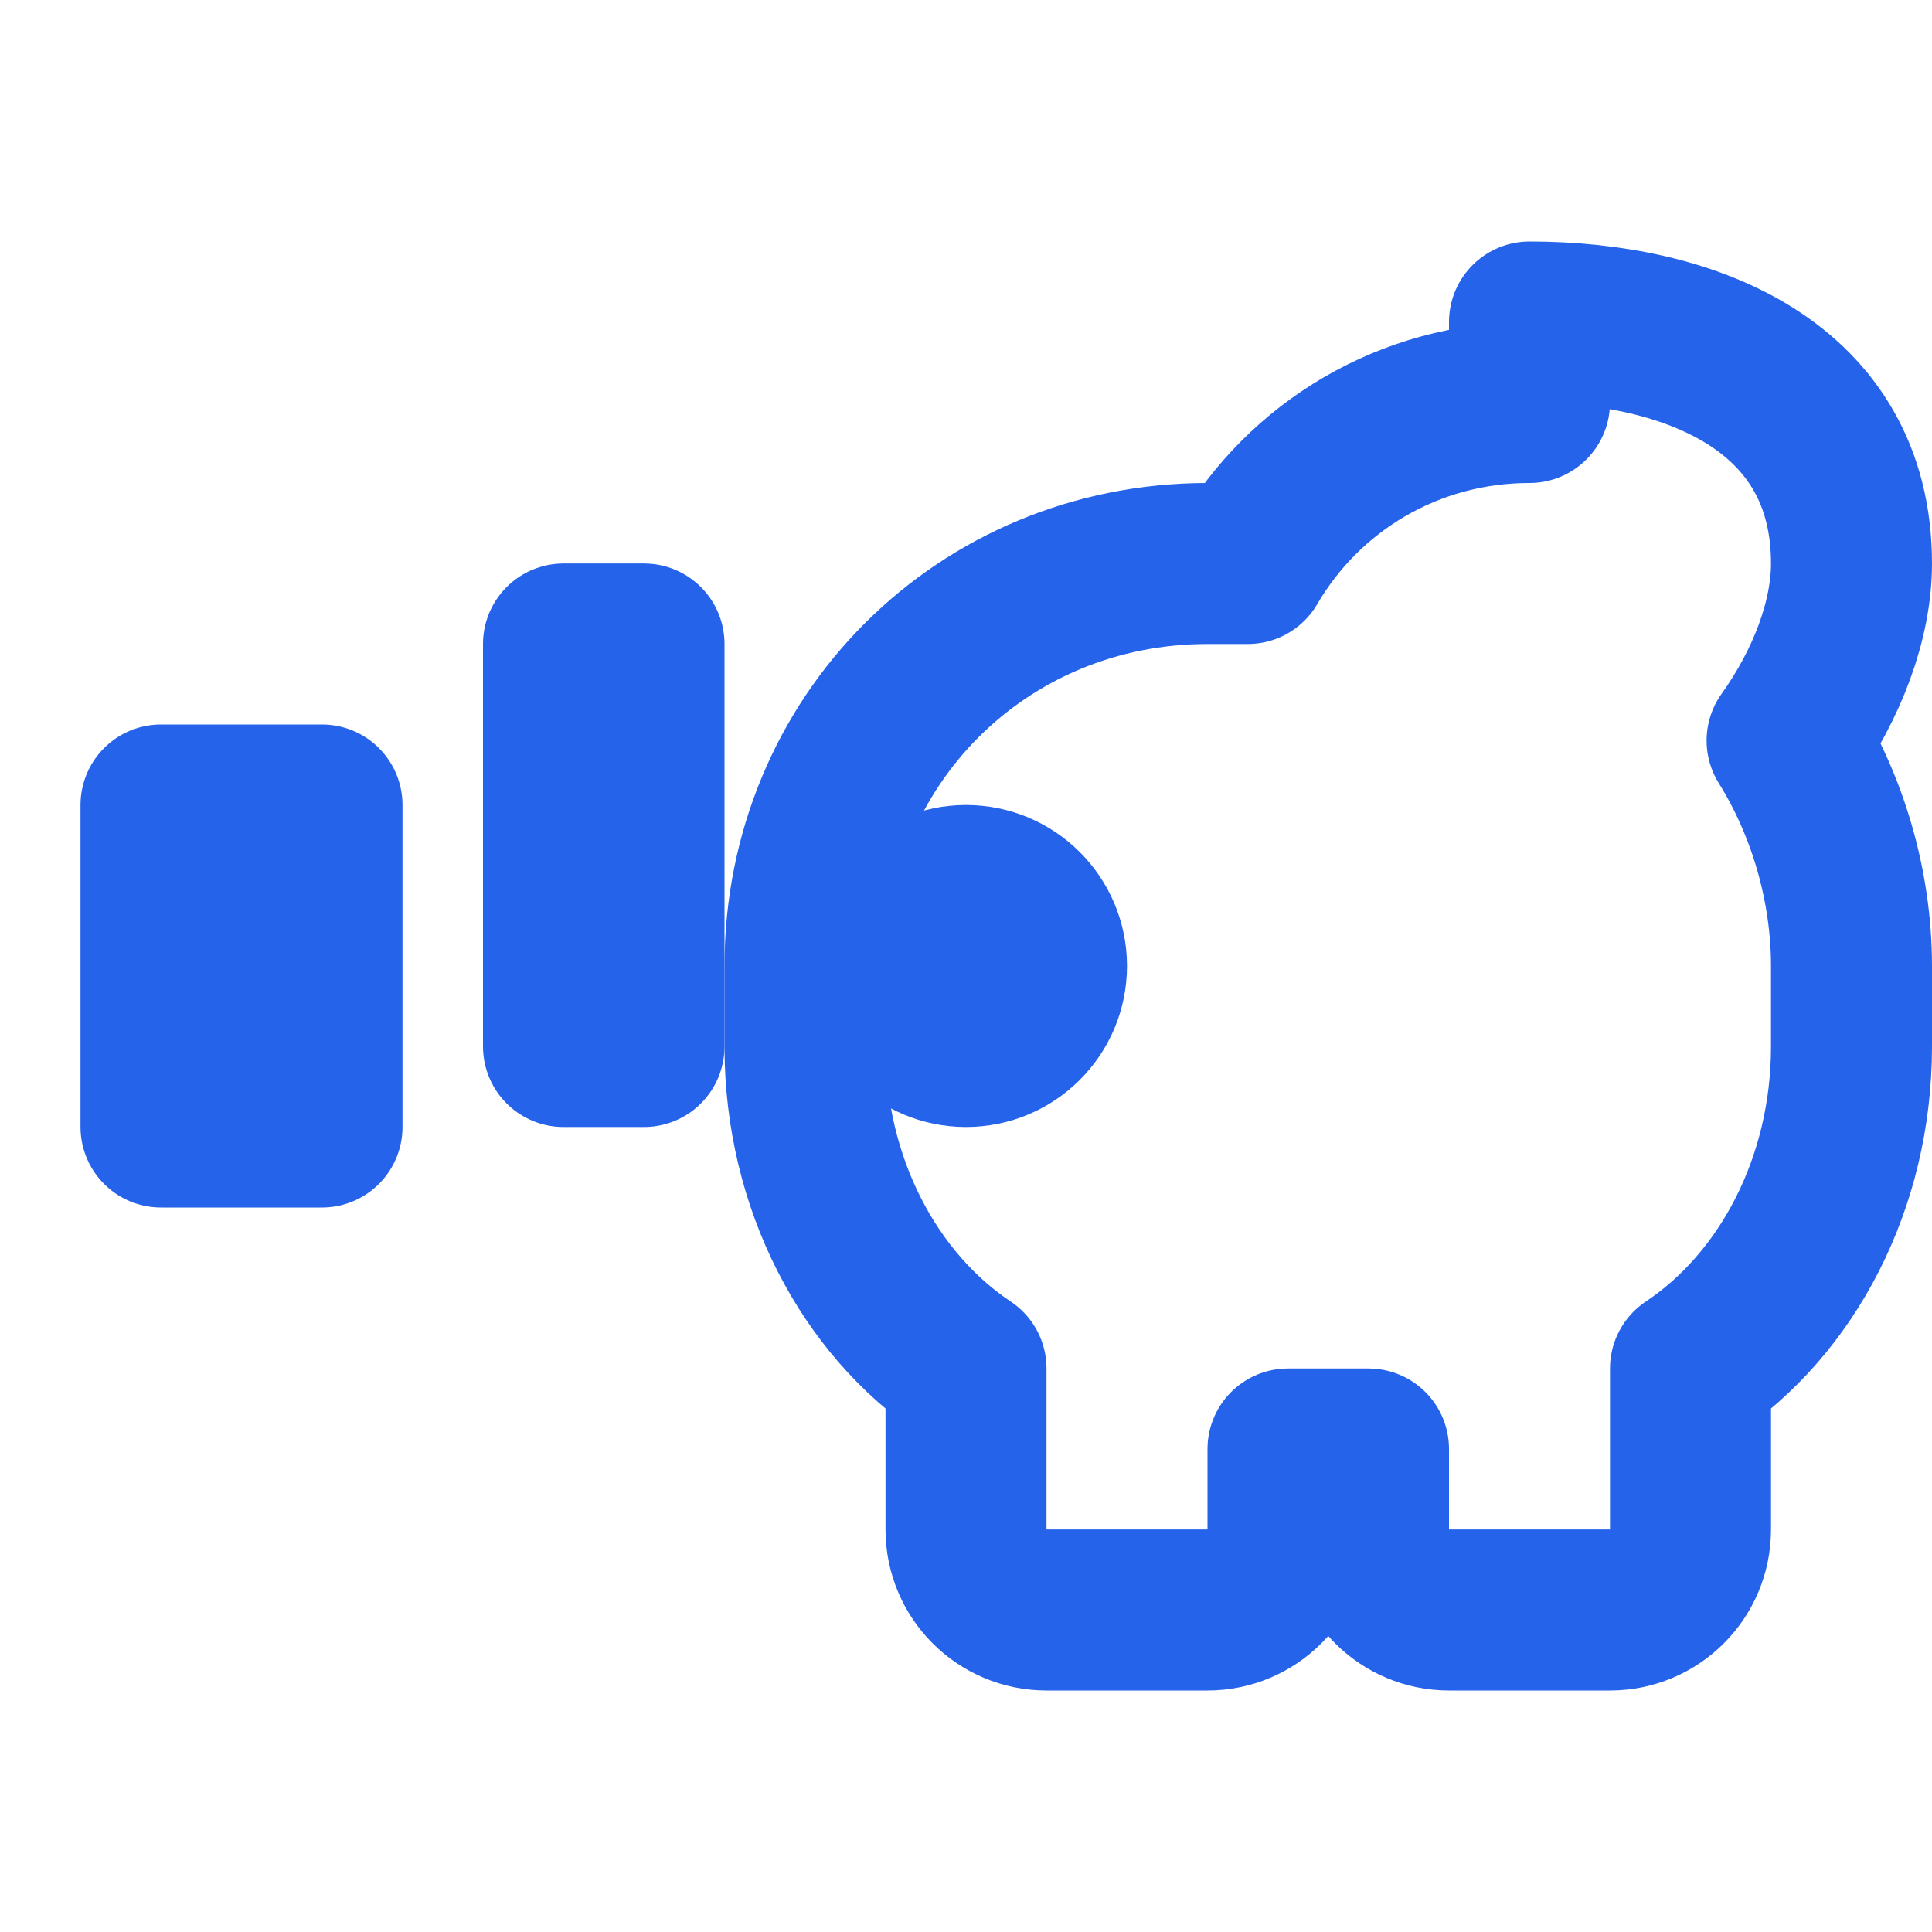
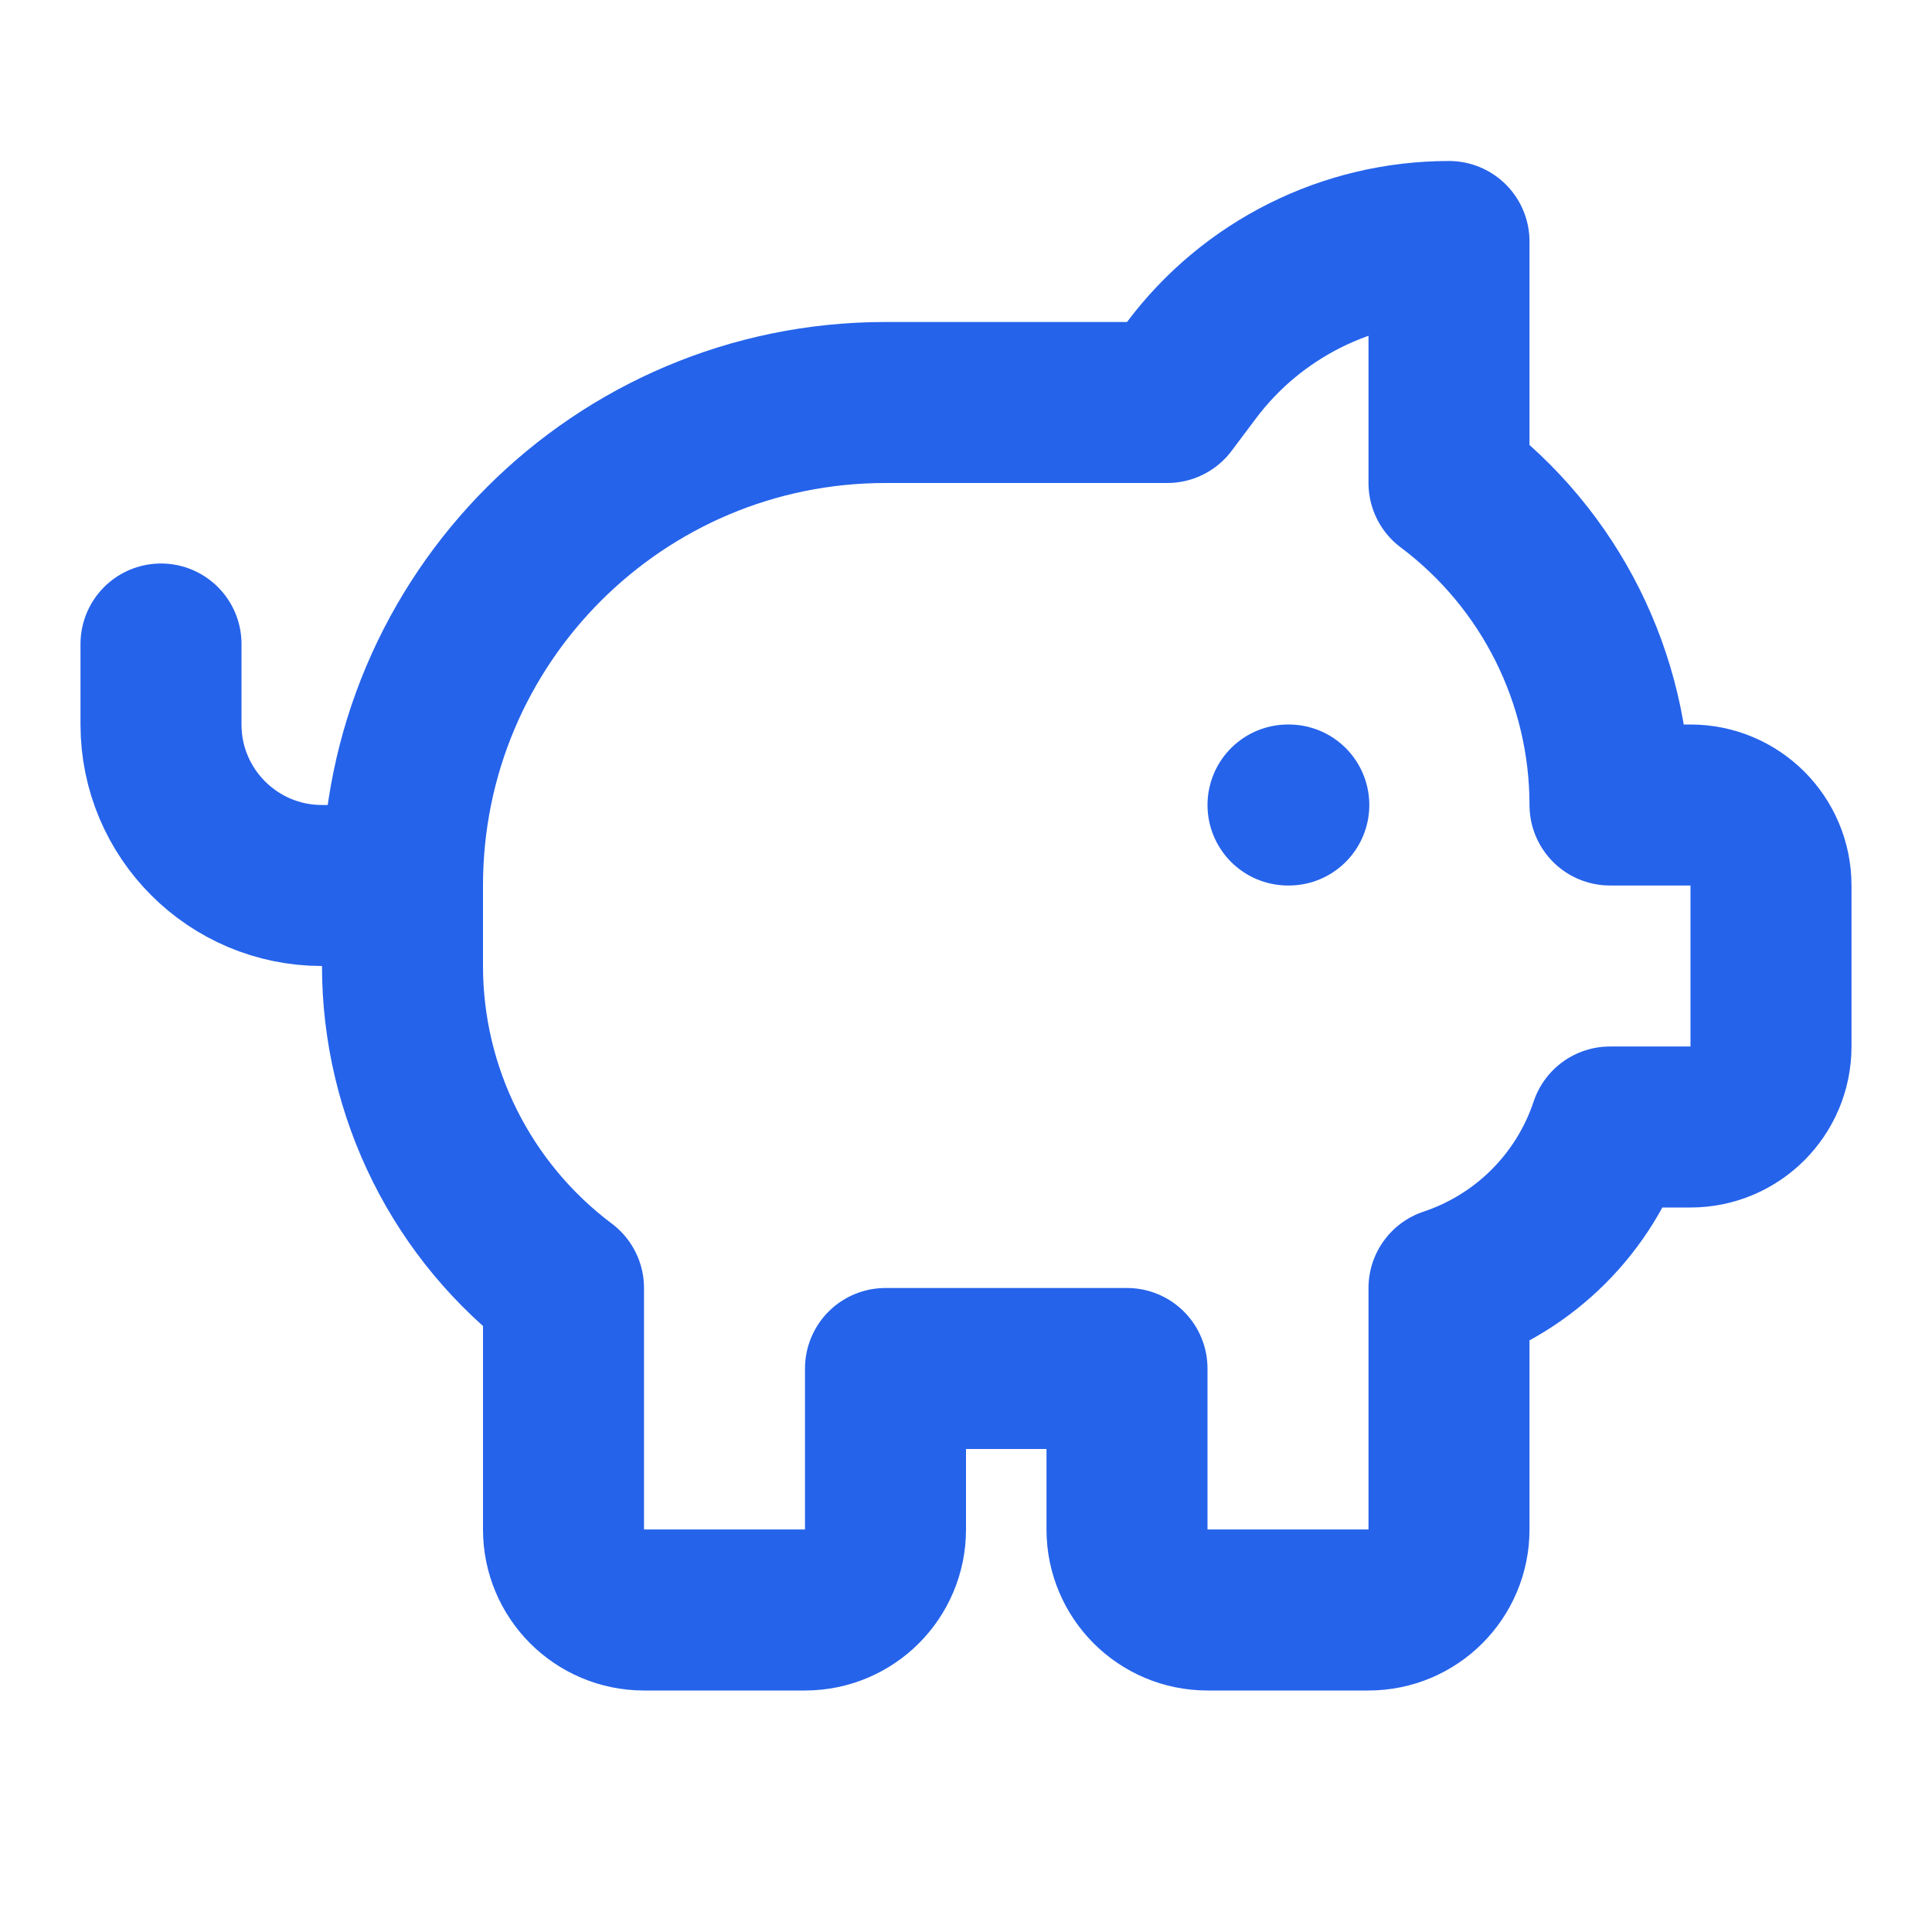
<svg xmlns="http://www.w3.org/2000/svg" width="32" height="32" viewBox="0 0 24 24" fill="none" stroke="#2563eb" stroke-width="2" stroke-linecap="round" stroke-linejoin="round">
-   <path d="M19 5c-1.5 0-2.8.8-3.5 2H15c-2.8 0-5 2.2-5 5v1c0 1.7.8 3.2 2 4v2a1 1 0 0 0 1 1h2a1 1 0 0 0 1-1v-1h1v1a1 1 0 0 0 1 1h2a1 1 0 0 0 1-1v-2c1.2-.8 2-2.3 2-4v-1c0-1-.3-2-.8-2.8.5-.7.8-1.5.8-2.2 0-2.2-2-3-4-3z" />
-   <circle cx="12" cy="12" r="1" fill="#2563eb" />
-   <path d="M2 10h2v4H2z" />
-   <path d="M7 8h1v5H7z" />
+   <path d="M11 17h3v2a1 1 0 0 0 1 1h2a1 1 0 0 0 1-1v-3a3.16 3.16 0 0 0 2-2h1a1 1 0 0 0 1-1v-2a1 1 0 0 0-1-1h-1a5 5 0 0 0-2-4V3a4 4 0 0 0-3.2 1.6l-.3.4H11a6 6 0 0 0-6 6v1a5 5 0 0 0 2 4v3a1 1 0 0 0 1 1h2a1 1 0 0 0 1-1z" />
+   <path d="M16 10h.01" />
+   <path d="M2 8v1a2 2 0 0 0 2 2h1" />
</svg>
